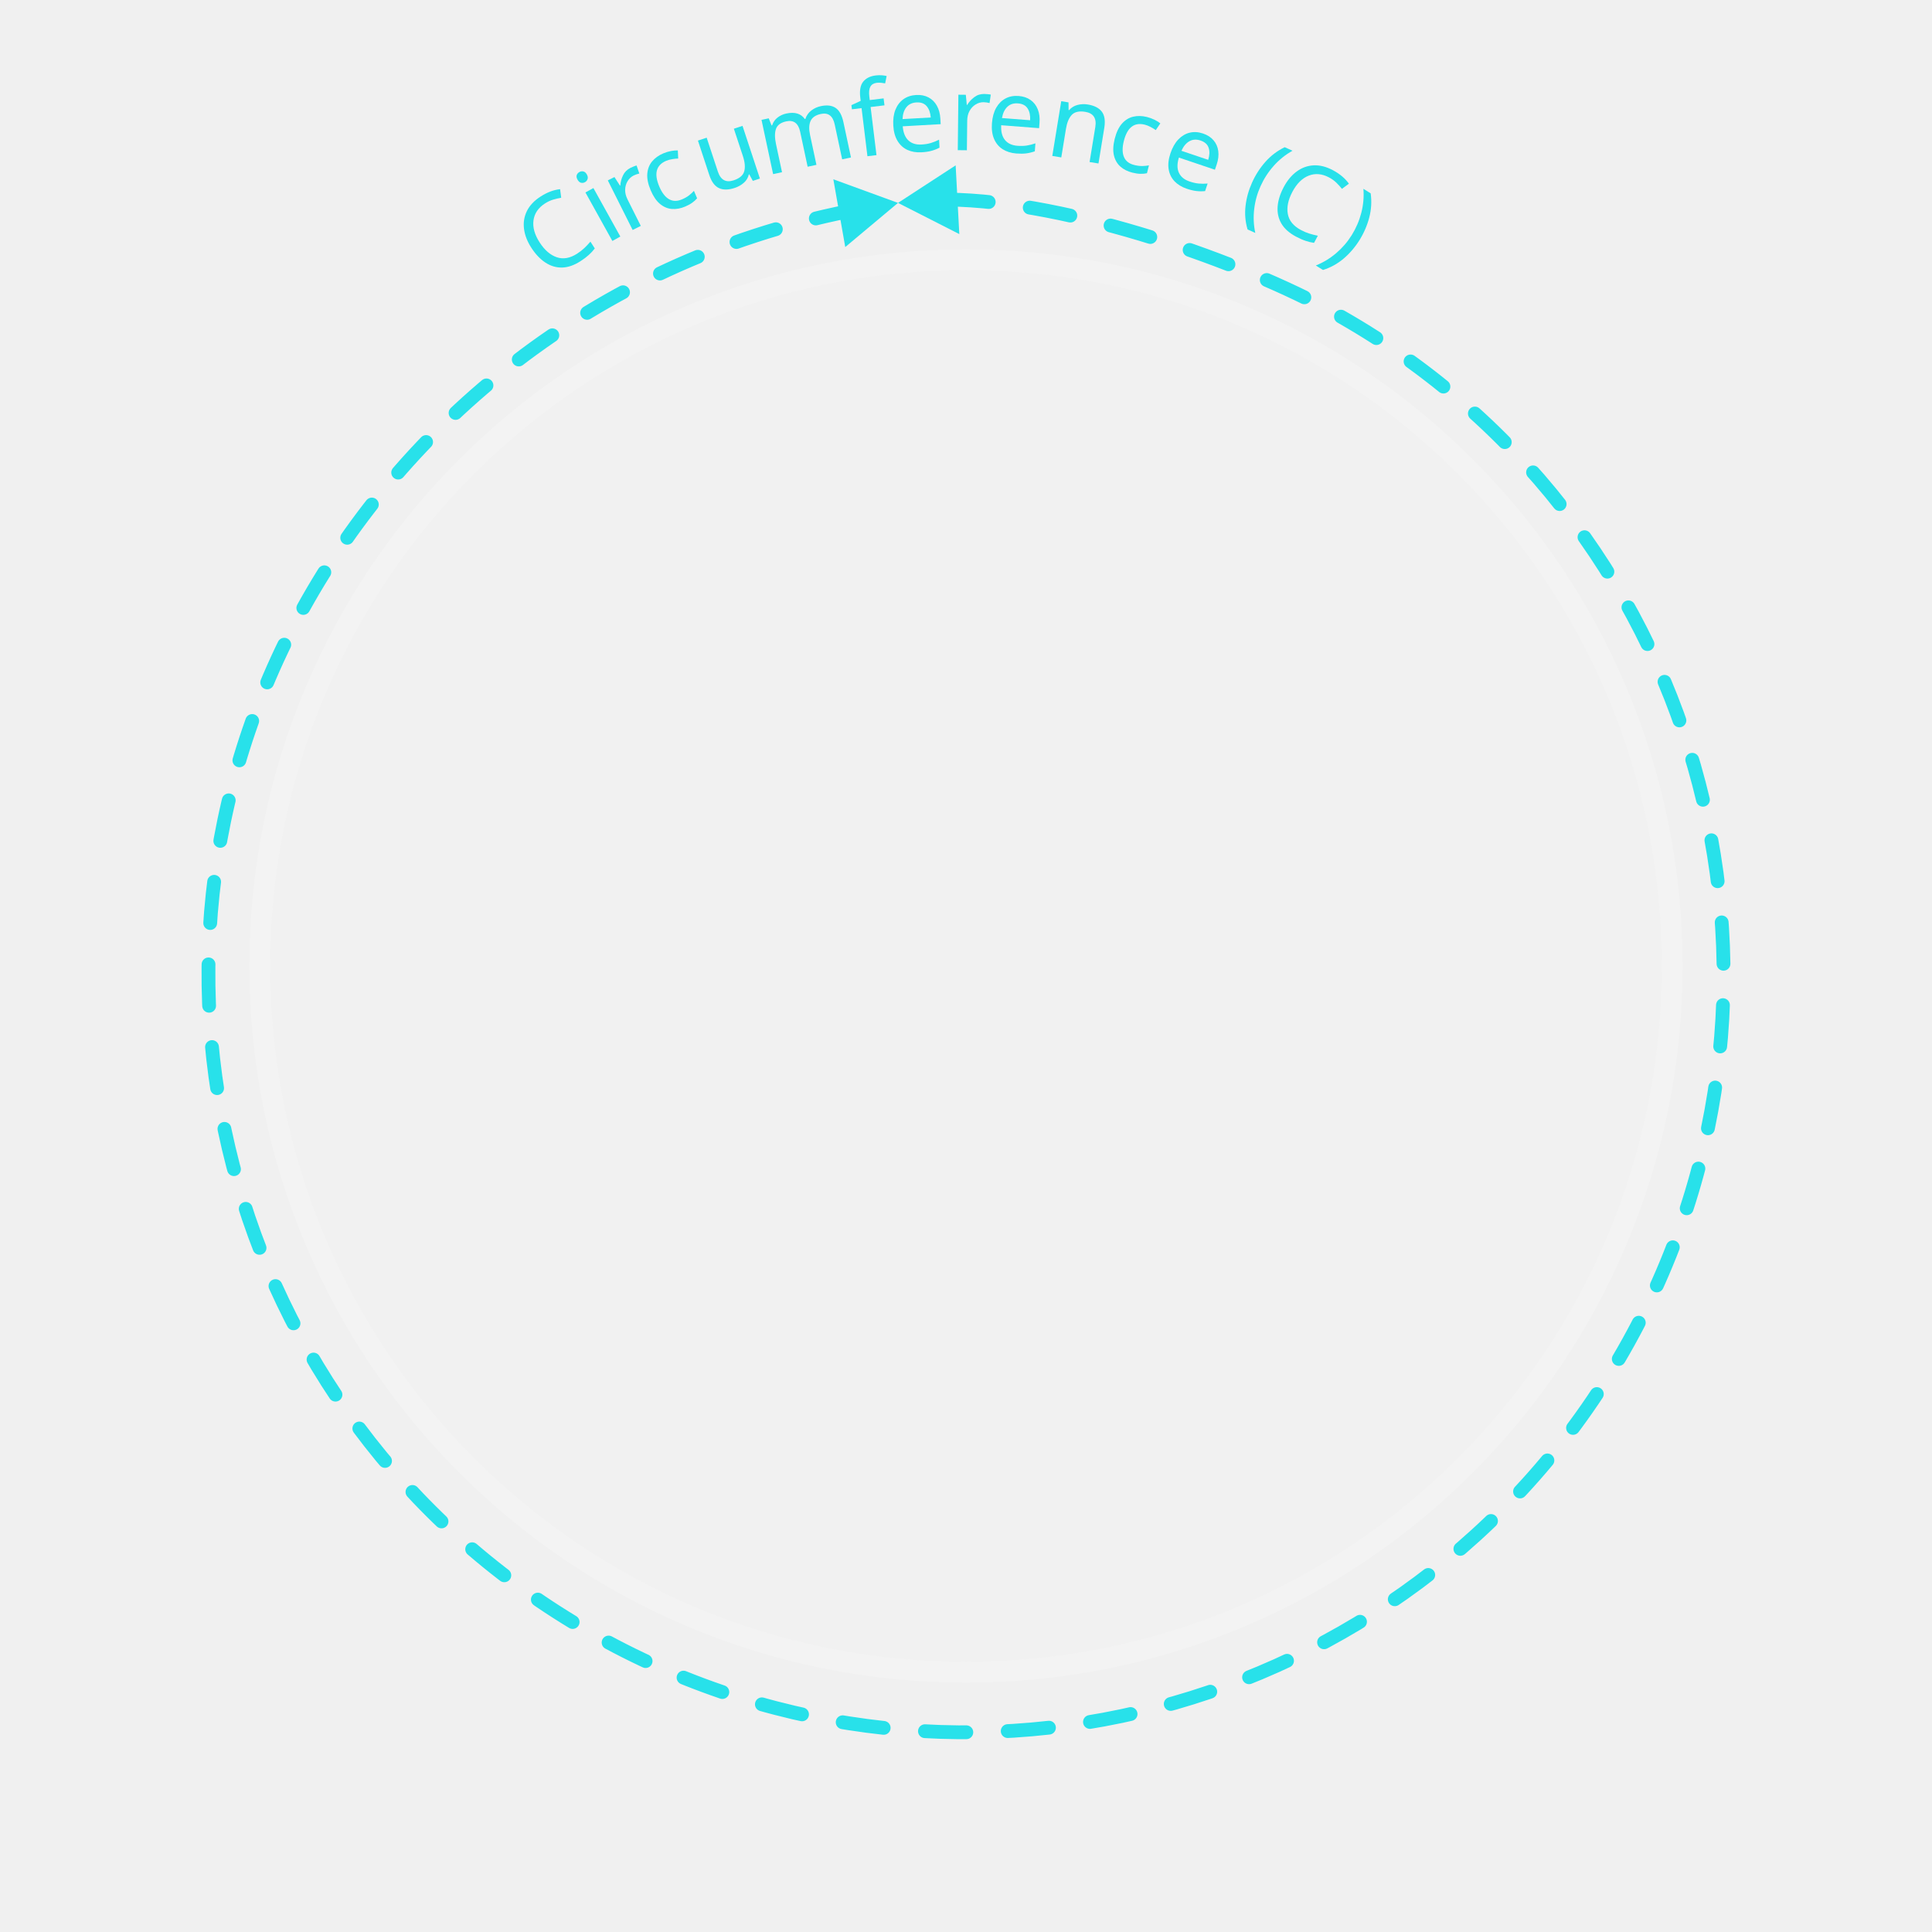
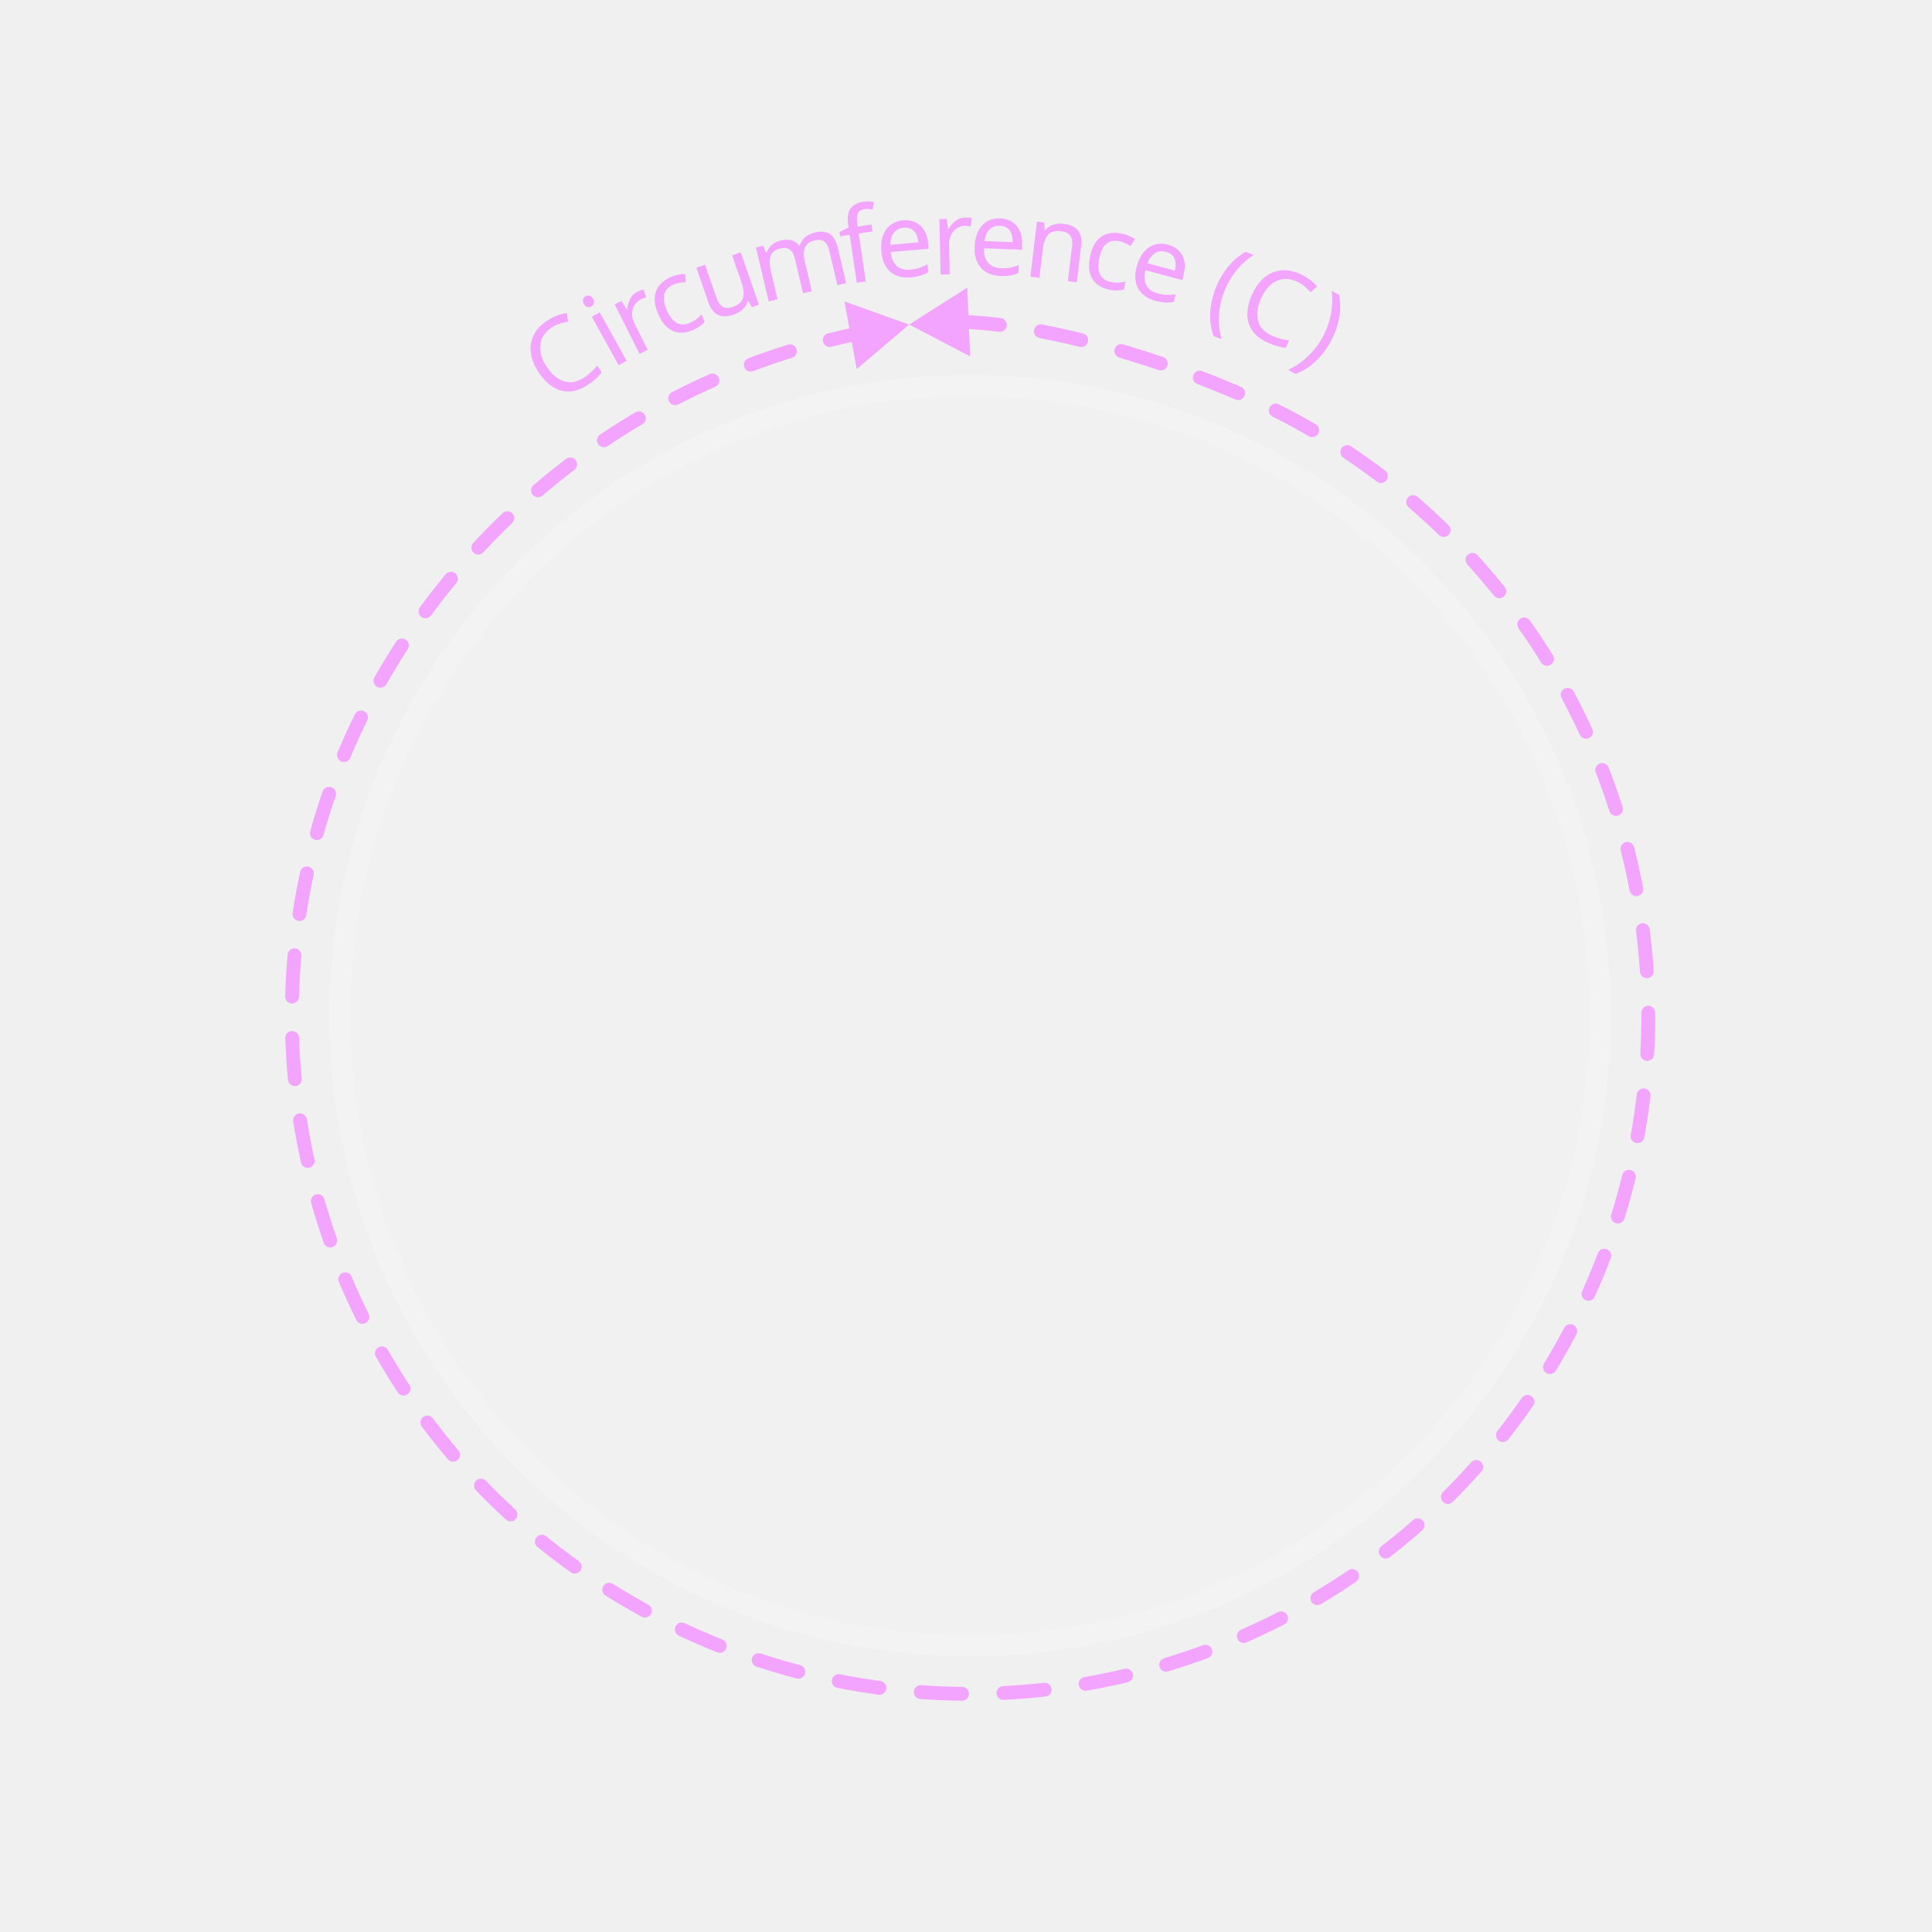
<svg xmlns="http://www.w3.org/2000/svg" id="design" width="560" height="560" viewBox="0 0 560 560">
  <defs>
    <style>
      .cls-1, .cls-2 {
        fill: #fff;
      }

      .cls-3 {
        opacity: .2;
      }

      .cls-2 {
        opacity: .1;
      }

-       .cls-4, .cls-5 {
-         fill: #28e1ea;
+       .cls-4 {
+         font-family: Nunito-Medium, Nunito;
+         font-size: 30px;
      }

-       .cls-6 {
-         fill: none;
-         stroke: #28e1ea;
-         stroke-dasharray: 0 0 12 12;
-         stroke-linecap: round;
-         stroke-miterlimit: 10;
-         stroke-width: 4px;
-       }
- 
-       .cls-5 {
-         font-family: Nunito, sans-serif;
-         font-size: 30px;
+       .cls-4, .cls-5 {
+         fill: #f2a4ff;
      }
    </style>
  </defs>
-   <text class="cls-5" transform="translate(158.26 81.79) rotate(-32.78)">
+   <circle class="cls-2" cx="281.18" cy="294.38" r="179.66" />
+   <text class="cls-4" transform="translate(160.26 117.72) rotate(-32.81)">
    <tspan x="0" y="0">C</tspan>
  </text>
-   <text class="cls-5" transform="translate(175.27 71.08) rotate(-29.04)">
+   <text class="cls-4" transform="translate(177.1 107.1) rotate(-29.06)">
    <tspan x="0" y="0">i</tspan>
  </text>
-   <text class="cls-5" transform="translate(181.1 67.8) rotate(-26.61)">
+   <text class="cls-4" transform="translate(183.1 103.72) rotate(-26.6)">
    <tspan x="0" y="0">r</tspan>
  </text>
-   <text class="cls-5" transform="translate(190.18 63.12) rotate(-22.96)">
+   <text class="cls-4" transform="translate(192.41 98.99) rotate(-23.27)">
    <tspan x="0" y="0">c</tspan>
  </text>
-   <text class="cls-5" transform="translate(205.08 56.76) rotate(-18.26)">
+   <text class="cls-4" transform="translate(204.86 93.57) rotate(-19.07)">
    <tspan x="0" y="0">u</tspan>
  </text>
-   <text class="cls-5" transform="translate(221.6 51) rotate(-12.07)">
+   <text class="cls-4" transform="translate(220.33 87.95) rotate(-13.28)">
    <tspan x="0" y="0">m</tspan>
  </text>
-   <text class="cls-5" transform="translate(248.19 45.68) rotate(-6.96)">
+   <text class="cls-4" transform="translate(245.11 82.43) rotate(-8.4)">
    <tspan x="0" y="0">f</tspan>
  </text>
-   <text class="cls-5" transform="translate(257.72 44.38) rotate(-3.25)">
+   <text class="cls-4" transform="translate(254.48 80.93) rotate(-4.96)">
    <tspan x="0" y="0">e</tspan>
  </text>
-   <text class="cls-5" transform="translate(275.07 43.5) rotate(.63)">
+   <text class="cls-4" transform="translate(270.1 79.65) rotate(-1.31)">
    <tspan x="0" y="0">r</tspan>
  </text>
-   <text class="cls-5" transform="translate(285.26 43.47) rotate(4.43)">
+   <text class="cls-4" transform="translate(280.52 79.31) rotate(2.31)">
    <tspan x="0" y="0">e</tspan>
  </text>
-   <text class="cls-5" transform="translate(302.5 44.79) rotate(9.27)">
+   <text class="cls-4" transform="translate(296.12 79.9) rotate(6.83)">
    <tspan x="0" y="0">n</tspan>
  </text>
-   <text class="cls-5" transform="translate(319.57 47.58) rotate(13.98)">
+   <text class="cls-4" transform="translate(312.78 81.95) rotate(11.09)">
    <tspan x="0" y="0">c</tspan>
  </text>
-   <text class="cls-5" transform="translate(335.16 51.41) rotate(18.65)">
+   <text class="cls-4" transform="translate(325.83 84.44) rotate(15.12)">
    <tspan x="0" y="0">e</tspan>
  </text>
-   <text class="cls-5" transform="translate(351.62 57.12) rotate(22.12)">
+   <text class="cls-4" transform="translate(341 88.65) rotate(18.4)">
    <tspan x="0" y="0"> </tspan>
  </text>
-   <text class="cls-5" transform="translate(358.45 59.88) rotate(24.31)">
+   <text class="cls-4" transform="translate(348.22 91.03) rotate(20.81)">
    <tspan x="0" y="0">(</tspan>
  </text>
-   <text class="cls-5" transform="translate(365.45 62.8) rotate(28.09)">
+   <text class="cls-4" transform="translate(356.85 94.09) rotate(24.84)">
    <tspan x="0" y="0">C</tspan>
  </text>
-   <text class="cls-5" transform="translate(383.1 72.44) rotate(31.9)">
+   <text class="cls-4" transform="translate(374.82 102.6) rotate(28.92)">
    <tspan x="0" y="0">)</tspan>
  </text>
  <g>
-     <path class="cls-6" d="M274.61,57.84c35.73,.38,85.94,18.32,111.92,32.73,106.02,58.83,144.28,192.47,85.45,298.49-58.83,106.02-192.47,144.28-298.49,85.45C67.46,415.68,29.2,282.04,88.03,176.01c28.81-51.92,82.77-99.81,158.1-114.82" />
-     <polygon class="cls-4" points="278.06 67.85 260.29 58.81 277 47.93 278.06 67.85" />
-     <polygon class="cls-4" points="245 71.61 260.29 58.81 241.55 51.97 245 71.61" />
+     <path class="cls-5" d="M278.85,492.96h-.02c-4.02-.04-8.1-.21-12.11-.5-1.1-.08-1.93-1.04-1.85-2.14,.08-1.1,1.05-1.93,2.14-1.85,3.93,.28,7.93,.45,11.87,.49,1.1,.01,1.99,.92,1.98,2.02-.01,1.1-.91,1.98-2,1.98Zm11.99-.23c-1.06,0-1.94-.83-2-1.9-.06-1.1,.79-2.04,1.9-2.1,3.94-.2,7.92-.52,11.84-.96,1.09-.12,2.09,.67,2.21,1.77s-.67,2.09-1.77,2.21c-4,.45-8.06,.77-12.08,.98-.03,0-.07,0-.1,0Zm-35.91-1.5c-.09,0-.18,0-.27-.02-3.98-.54-8.01-1.2-11.96-1.98-1.08-.21-1.79-1.27-1.57-2.35,.21-1.08,1.27-1.79,2.35-1.57,3.87,.76,7.81,1.42,11.71,1.94,1.09,.15,1.86,1.15,1.72,2.25-.13,1-.99,1.73-1.98,1.73Zm59.74-1.16c-.95,0-1.8-.69-1.97-1.66-.19-1.09,.54-2.12,1.63-2.31,3.88-.67,7.8-1.48,11.63-2.39,1.07-.25,2.15,.41,2.41,1.49,.25,1.07-.41,2.15-1.49,2.41-3.91,.93-7.91,1.75-11.87,2.43-.12,.02-.23,.03-.34,.03Zm-83.27-3.49c-.17,0-.34-.02-.51-.07-3.89-1.02-7.8-2.18-11.62-3.44-1.05-.35-1.62-1.48-1.27-2.52,.35-1.05,1.48-1.62,2.52-1.27,3.75,1.23,7.58,2.37,11.39,3.37,1.07,.28,1.71,1.37,1.43,2.44-.24,.9-1.05,1.49-1.93,1.49Zm106.61-2.03c-.86,0-1.65-.56-1.91-1.42-.32-1.06,.28-2.17,1.34-2.49,3.77-1.14,7.56-2.41,11.26-3.78,1.03-.38,2.19,.15,2.57,1.18s-.15,2.19-1.18,2.57c-3.77,1.39-7.64,2.69-11.49,3.85-.19,.06-.39,.09-.58,.09Zm-129.39-5.47c-.25,0-.5-.05-.74-.14-3.73-1.49-7.47-3.11-11.11-4.83-1-.47-1.43-1.66-.96-2.66,.47-1,1.66-1.43,2.66-.96,3.57,1.68,7.23,3.27,10.89,4.73,1.03,.41,1.53,1.57,1.12,2.6-.31,.78-1.06,1.26-1.86,1.26Zm151.89-2.85c-.77,0-1.5-.45-1.83-1.19-.44-1.01,.01-2.19,1.02-2.64,3.61-1.59,7.22-3.31,10.72-5.11,.98-.5,2.19-.12,2.69,.86,.51,.98,.12,2.19-.86,2.69-3.58,1.84-7.26,3.6-10.94,5.22-.26,.12-.54,.17-.81,.17Zm-173.59-7.37c-.32,0-.65-.08-.96-.25l-1.12-.62c-3.15-1.75-6.29-3.6-9.33-5.51-.94-.59-1.22-1.82-.63-2.76,.59-.94,1.82-1.22,2.76-.63,2.98,1.87,6.06,3.69,9.15,5.4l1.1,.6c.97,.53,1.33,1.74,.8,2.71-.36,.67-1.05,1.04-1.76,1.04Zm194.91-3.61c-.68,0-1.35-.35-1.72-.98-.56-.95-.25-2.18,.7-2.74,3.39-2.02,6.76-4.16,10.02-6.38,.91-.62,2.16-.38,2.78,.53,.62,.91,.39,2.16-.53,2.78-3.32,2.26-6.76,4.45-10.22,6.51-.32,.19-.67,.28-1.02,.28Zm-215.23-9.13c-.4,0-.81-.12-1.16-.37-3.28-2.35-6.52-4.82-9.64-7.35-.86-.7-.99-1.96-.29-2.81,.7-.86,1.96-.99,2.81-.29,3.05,2.48,6.23,4.9,9.44,7.2,.9,.64,1.11,1.89,.46,2.79-.39,.55-1,.84-1.63,.84Zm235.05-4.37c-.6,0-1.19-.27-1.58-.78-.68-.87-.52-2.13,.36-2.81,3.12-2.42,6.2-4.96,9.16-7.56,.83-.73,2.09-.65,2.82,.18,.73,.83,.65,2.09-.18,2.82-3.02,2.65-6.17,5.25-9.35,7.71-.36,.28-.8,.42-1.22,.42Zm-253.67-10.76c-.48,0-.97-.17-1.35-.53-2.96-2.72-5.88-5.57-8.67-8.48-.77-.8-.74-2.06,.06-2.83,.8-.77,2.06-.74,2.83,.06,2.73,2.84,5.59,5.64,8.49,8.31,.81,.75,.87,2.01,.12,2.83-.39,.43-.93,.65-1.47,.65Zm271.69-5.07c-.51,0-1.03-.2-1.42-.59-.78-.78-.77-2.05,0-2.83,2.8-2.78,5.54-5.68,8.17-8.63,.73-.83,2-.9,2.82-.16s.9,2,.16,2.82c-2.68,3.01-5.48,5.97-8.33,8.81-.39,.39-.9,.58-1.41,.58Zm-288.32-12.22c-.57,0-1.13-.24-1.53-.71-2.6-3.06-5.15-6.25-7.56-9.48-.66-.88-.48-2.14,.4-2.8s2.14-.48,2.8,.4c2.37,3.16,4.86,6.28,7.41,9.28,.71,.84,.61,2.1-.23,2.82-.38,.32-.84,.48-1.29,.48Zm304.26-5.7c-.43,0-.87-.14-1.23-.43-.87-.68-1.02-1.94-.34-2.81,2.43-3.1,4.8-6.31,7.05-9.56,.63-.91,1.87-1.14,2.78-.51,.91,.63,1.14,1.87,.51,2.78-2.29,3.31-4.71,6.59-7.19,9.75-.39,.5-.98,.76-1.57,.76Zm-318.64-13.5c-.65,0-1.29-.32-1.67-.9-2.21-3.36-4.34-6.84-6.34-10.33-.55-.96-.22-2.18,.74-2.73,.96-.55,2.18-.22,2.73,.74,1.96,3.42,4.05,6.83,6.22,10.12,.61,.92,.35,2.16-.57,2.77-.34,.22-.72,.33-1.1,.33Zm332.28-6.22c-.35,0-.71-.09-1.03-.29-.94-.57-1.25-1.8-.68-2.75,1.28-2.11,2.54-4.29,3.75-6.46,.71-1.29,1.41-2.58,2.1-3.88,.51-.98,1.72-1.35,2.7-.84,.98,.51,1.35,1.72,.84,2.7-.7,1.32-1.41,2.64-2.14,3.96-1.23,2.22-2.52,4.44-3.82,6.59-.38,.62-1.04,.96-1.71,.96Zm-344.2-14.59c-.74,0-1.45-.41-1.79-1.11-1.78-3.6-3.48-7.31-5.04-11.02-.43-1.02,.05-2.19,1.07-2.62,1.02-.43,2.19,.05,2.62,1.07,1.53,3.64,3.19,7.27,4.94,10.8,.49,.99,.08,2.19-.91,2.68-.29,.14-.59,.21-.89,.21Zm355.37-6.64c-.28,0-.55-.06-.82-.18-1.01-.45-1.45-1.64-1-2.65,1.62-3.6,3.16-7.29,4.55-10.97,.39-1.03,1.54-1.55,2.58-1.16,1.03,.39,1.55,1.55,1.16,2.58-1.43,3.75-2.99,7.52-4.65,11.19-.33,.74-1.06,1.18-1.82,1.18Zm-364.68-15.47c-.83,0-1.6-.51-1.89-1.34-1.33-3.8-2.57-7.68-3.67-11.55-.3-1.06,.31-2.17,1.38-2.47,1.06-.3,2.17,.31,2.47,1.38,1.08,3.79,2.29,7.6,3.59,11.32,.37,1.04-.18,2.18-1.22,2.55-.22,.08-.44,.11-.66,.11Zm373.2-6.95c-.2,0-.4-.03-.6-.09-1.05-.33-1.64-1.45-1.31-2.5,1.17-3.76,2.24-7.61,3.18-11.44,.26-1.07,1.35-1.73,2.42-1.47,1.07,.26,1.73,1.35,1.47,2.42-.96,3.91-2.05,7.84-3.25,11.68-.27,.86-1.06,1.41-1.91,1.41Zm-379.76-16.12c-.92,0-1.75-.64-1.95-1.57-.86-3.93-1.62-7.94-2.24-11.91-.17-1.09,.57-2.11,1.67-2.29,1.09-.17,2.11,.57,2.29,1.67,.61,3.89,1.35,7.82,2.2,11.67,.24,1.08-.44,2.15-1.52,2.38-.15,.03-.29,.05-.43,.05Zm385.47-7.17c-.12,0-.24-.01-.36-.03-1.09-.2-1.81-1.24-1.61-2.32,.7-3.88,1.29-7.83,1.75-11.74,.13-1.1,1.13-1.88,2.22-1.75,1.1,.13,1.88,1.12,1.75,2.22-.47,4-1.07,8.03-1.79,11.99-.17,.97-1.02,1.64-1.97,1.64Zm-389.19-16.52c-1.02,0-1.89-.78-1.99-1.81-.38-4.01-.64-8.08-.78-12.09-.04-1.1,.83-2.03,1.93-2.07,1.12,0,2.03,.83,2.07,1.93,.13,3.94,.39,7.92,.76,11.85,.1,1.1-.7,2.08-1.8,2.18-.06,0-.13,0-.19,0Zm392-7.3s-.08,0-.11,0c-1.1-.06-1.95-1.01-1.89-2.11,.2-3.6,.3-7.25,.3-10.85v-1.02c0-1.1,.88-2,1.99-2.01h.01c1.1,0,1.99,.89,2,1.99v1.04c0,3.67-.1,7.4-.31,11.07-.06,1.06-.94,1.89-2,1.89Zm-392.8-16.67s-.04,0-.06,0c-1.1-.03-1.97-.95-1.94-2.05,.11-4.02,.35-8.09,.7-12.1,.1-1.1,1.07-1.92,2.17-1.82,1.1,.1,1.91,1.07,1.82,2.17-.35,3.93-.58,7.91-.69,11.86-.03,1.09-.92,1.95-2,1.95Zm392.68-7.31c-1.04,0-1.92-.81-1.99-1.87-.26-3.94-.65-7.91-1.15-11.82-.14-1.1,.63-2.1,1.73-2.24,1.1-.14,2.1,.63,2.24,1.73,.51,3.99,.9,8.05,1.17,12.06,.07,1.1-.76,2.06-1.86,2.13-.05,0-.09,0-.13,0Zm-390.55-16.58c-.1,0-.2,0-.3-.02-1.09-.17-1.84-1.18-1.68-2.28,.6-3.98,1.33-7.99,2.18-11.92,.23-1.08,1.29-1.77,2.38-1.54,1.08,.23,1.77,1.3,1.54,2.38-.83,3.86-1.55,7.79-2.14,11.68-.15,.99-1,1.7-1.98,1.7Zm387.51-7.21c-.94,0-1.78-.67-1.96-1.63-.74-3.87-1.6-7.77-2.57-11.59-.27-1.07,.38-2.16,1.45-2.43,1.07-.27,2.16,.38,2.43,1.45,.99,3.9,1.87,7.88,2.62,11.83,.21,1.09-.51,2.13-1.59,2.34-.13,.02-.25,.04-.38,.04Zm-382.47-16.24c-.18,0-.36-.02-.54-.07-1.06-.3-1.68-1.4-1.39-2.47,1.08-3.87,2.3-7.76,3.62-11.56,.36-1.04,1.5-1.6,2.55-1.23,1.04,.36,1.6,1.5,1.23,2.55-1.3,3.73-2.49,7.54-3.55,11.33-.25,.88-1.05,1.46-1.92,1.46Zm376.57-7.01c-.85,0-1.63-.54-1.9-1.39-1.2-3.76-2.53-7.52-3.96-11.2-.4-1.03,.11-2.19,1.14-2.59,1.03-.4,2.19,.11,2.59,1.14,1.45,3.75,2.81,7.59,4.04,11.43,.34,1.05-.24,2.18-1.3,2.51-.2,.06-.41,.1-.61,.1Zm-368.7-15.64c-.26,0-.52-.05-.77-.15-1.02-.43-1.5-1.6-1.08-2.62,1.55-3.71,3.23-7.42,5.01-11.03,.49-.99,1.69-1.4,2.68-.91,.99,.49,1.4,1.69,.91,2.68-1.74,3.54-3.39,7.18-4.91,10.81-.32,.77-1.06,1.23-1.85,1.23Zm360.03-6.72c-.76,0-1.48-.43-1.82-1.17-1.65-3.58-3.43-7.16-5.29-10.64-.52-.97-.15-2.19,.82-2.71,.98-.52,2.19-.15,2.71,.82,1.9,3.55,3.71,7.2,5.39,10.85,.46,1,.02,2.19-.98,2.65-.27,.12-.55,.18-.83,.18Zm-349.47-14.81c-.33,0-.67-.08-.99-.26-.96-.55-1.3-1.77-.75-2.73,1.98-3.49,4.1-6.97,6.3-10.35,.6-.93,1.84-1.19,2.77-.59,.93,.6,1.19,1.84,.59,2.77-2.15,3.32-4.23,6.73-6.17,10.15-.37,.65-1.04,1.01-1.74,1.01Zm338.15-6.33c-.67,0-1.33-.34-1.7-.95-2.07-3.36-4.27-6.69-6.54-9.91-.64-.9-.42-2.15,.48-2.79,.9-.64,2.15-.42,2.79,.48,2.32,3.29,4.56,6.69,6.68,10.12,.58,.94,.29,2.17-.65,2.75-.33,.2-.69,.3-1.05,.3Zm-325.09-13.79c-.41,0-.83-.13-1.18-.39-.89-.65-1.08-1.91-.43-2.8,2.38-3.23,4.89-6.45,7.46-9.55,.7-.85,1.97-.97,2.82-.26,.85,.7,.97,1.97,.26,2.82-2.52,3.04-4.98,6.19-7.31,9.37-.39,.53-1,.81-1.61,.81Zm311.26-5.81c-.59,0-1.17-.26-1.56-.75-2.47-3.08-5.06-6.12-7.71-9.04-.74-.82-.68-2.08,.14-2.83,.82-.74,2.08-.68,2.83,.14,2.7,2.98,5.35,6.08,7.87,9.22,.69,.86,.55,2.12-.31,2.81-.37,.3-.81,.44-1.25,.44Zm-295.96-12.66c-.49,0-.98-.18-1.36-.54-.81-.75-.85-2.02-.1-2.83,2.74-2.95,5.6-5.85,8.5-8.63,.8-.76,2.06-.74,2.83,.06,.76,.8,.74,2.06-.06,2.83-2.84,2.73-5.65,5.58-8.34,8.47-.39,.42-.93,.64-1.46,.64Zm279.84-5.1c-.5,0-1.01-.19-1.4-.57-2.82-2.75-5.77-5.45-8.76-8.02-.84-.72-.93-1.98-.21-2.82,.72-.84,1.98-.93,2.82-.21,3.05,2.63,6.06,5.39,8.94,8.19,.79,.77,.81,2.04,.04,2.83-.39,.4-.91,.6-1.43,.6Zm-262.52-11.5c-.56,0-1.13-.24-1.52-.7-.72-.84-.62-2.1,.22-2.82,3.06-2.61,6.23-5.17,9.43-7.6,.88-.67,2.13-.5,2.8,.38s.5,2.13-.38,2.8c-3.14,2.38-6.25,4.89-9.25,7.46-.38,.32-.84,.48-1.3,.48Zm244.34-4.15c-.42,0-.85-.13-1.21-.41-3.13-2.38-6.39-4.7-9.67-6.89-.92-.61-1.17-1.85-.55-2.77,.61-.92,1.85-1.17,2.77-.55,3.35,2.24,6.67,4.6,9.87,7.03,.88,.67,1.05,1.92,.38,2.8-.39,.52-.99,.79-1.59,.79Zm-225.24-10.35c-.64,0-1.28-.31-1.66-.88-.62-.92-.37-2.16,.54-2.78,3.34-2.24,6.78-4.42,10.24-6.46,.95-.56,2.18-.25,2.74,.7,.56,.95,.25,2.18-.7,2.74-3.39,2.01-6.78,4.14-10.05,6.34-.34,.23-.73,.34-1.11,.34Zm205.3-2.96c-.34,0-.69-.09-1.01-.27-1.24-.72-2.49-1.43-3.75-2.13-2.06-1.14-4.31-2.32-6.69-3.5-.99-.49-1.4-1.69-.9-2.68,.49-.99,1.69-1.4,2.68-.9,2.43,1.21,4.74,2.41,6.86,3.59,1.29,.71,2.56,1.44,3.82,2.18,.95,.56,1.28,1.78,.72,2.74-.37,.64-1.04,.99-1.73,.99Zm-184.65-9.24c-.73,0-1.42-.4-1.78-1.08-.51-.98-.12-2.19,.86-2.69,3.57-1.84,7.25-3.6,10.92-5.23,1.01-.45,2.19,0,2.64,1.02,.45,1.01,0,2.19-1.02,2.64-3.61,1.6-7.21,3.33-10.72,5.13-.29,.15-.61,.22-.91,.22Zm163.19-1.49c-.26,0-.53-.05-.79-.16-3.56-1.54-7.27-3.05-11.04-4.49-1.03-.39-1.55-1.55-1.15-2.58,.39-1.03,1.55-1.55,2.58-1.15,3.82,1.46,7.59,3,11.2,4.55,1.01,.44,1.48,1.61,1.04,2.63-.33,.76-1.06,1.21-1.84,1.21Zm-141.27-8.23c-.81,0-1.57-.49-1.87-1.3-.39-1.03,.13-2.19,1.17-2.58,3.75-1.41,7.61-2.74,11.45-3.94,1.06-.33,2.18,.26,2.5,1.31,.33,1.05-.26,2.18-1.31,2.5-3.77,1.18-7.55,2.48-11.24,3.86-.23,.09-.47,.13-.7,.13Zm118.85-.36c-.21,0-.43-.03-.64-.11-3.79-1.28-7.62-2.49-11.37-3.6-1.06-.31-1.67-1.42-1.35-2.48,.31-1.06,1.42-1.67,2.48-1.35,3.81,1.12,7.69,2.35,11.53,3.65,1.05,.35,1.61,1.49,1.25,2.54-.28,.83-1.06,1.36-1.89,1.36Zm-23.04-6.76c-.16,0-.32-.02-.48-.06-3.97-.98-7.88-1.83-11.62-2.55-1.08-.21-1.8-1.25-1.59-2.34,.21-1.09,1.26-1.8,2.34-1.59,3.81,.73,7.79,1.6,11.83,2.59,1.07,.26,1.73,1.35,1.46,2.42-.22,.91-1.04,1.52-1.94,1.52Zm-72.92-.03c-.9,0-1.71-.61-1.94-1.51-.27-1.07,.38-2.16,1.45-2.43,2.96-.74,5.98-1.43,8.98-2.05,1.08-.22,2.14,.47,2.36,1.55,.22,1.08-.47,2.14-1.55,2.36-2.94,.61-5.91,1.28-8.81,2.01-.16,.04-.33,.06-.49,.06Zm49.34-4.4c-.08,0-.16,0-.24-.01-4.15-.5-8.11-.8-11.78-.9-1.1-.03-1.98-.95-1.95-2.05s.93-2,2.05-1.95c3.79,.1,7.88,.41,12.16,.93,1.1,.13,1.88,1.13,1.75,2.23-.12,1.02-.99,1.76-1.98,1.76Z" />
+     <polygon class="cls-5" points="281.21 103.3 263.53 94.08 280.36 83.37 281.21 103.3" />
+     <polygon class="cls-5" points="248.32 106.98 263.53 94.08 244.76 87.36 248.32 106.98" />
  </g>
-   <g>
-     <circle class="cls-2" cx="280" cy="280" r="201.7" />
-     <g class="cls-3">
-       <path class="cls-1" d="M280,78.3c111.4,0,201.7,90.31,201.7,201.7s-90.31,201.7-201.7,201.7-201.7-90.31-201.7-201.7S168.6,78.3,280,78.3m0-6c-28.04,0-55.24,5.49-80.85,16.32-24.73,10.46-46.95,25.44-66.02,44.51-19.07,19.07-34.05,41.29-44.51,66.02-10.83,25.61-16.32,52.81-16.32,80.85s5.49,55.24,16.32,80.85c10.46,24.73,25.44,46.95,44.51,66.02,19.07,19.07,41.28,34.05,66.02,44.51,25.61,10.83,52.81,16.32,80.85,16.32s55.24-5.49,80.85-16.32c24.73-10.46,46.95-25.44,66.02-44.51,19.07-19.07,34.05-41.29,44.51-66.02,10.83-25.61,16.32-52.81,16.32-80.85s-5.49-55.24-16.32-80.85c-10.46-24.73-25.44-46.95-44.51-66.02-19.07-19.07-41.28-34.05-66.02-44.51-25.61-10.83-52.81-16.32-80.85-16.32h0Z" />
-     </g>
+   <g class="cls-3">
+     <path class="cls-1" d="M281.18,114.72c99.22,0,179.66,80.44,179.66,179.66s-80.44,179.66-179.66,179.66-179.66-80.44-179.66-179.66S181.96,114.72,281.18,114.72m0-6c-25.06,0-49.38,4.91-72.27,14.59-22.11,9.35-41.96,22.74-59.01,39.79-17.05,17.05-30.43,36.9-39.79,59.01-9.68,22.89-14.59,47.21-14.59,72.27s4.91,49.38,14.59,72.27c9.35,22.11,22.74,41.96,39.79,59.01,17.05,17.05,36.9,30.43,59.01,39.79,22.89,9.68,47.21,14.59,72.27,14.59s49.38-4.91,72.27-14.59c22.11-9.35,41.96-22.74,59.01-39.79,17.05-17.05,30.43-36.9,39.79-59.01,9.68-22.89,14.59-47.21,14.59-72.27s-4.91-49.38-14.59-72.27c-9.35-22.11-22.74-41.96-39.79-59.01-17.05-17.05-36.9-30.43-59.01-39.79-22.89-9.68-47.21-14.59-72.27-14.59h0Z" />
  </g>
</svg>
